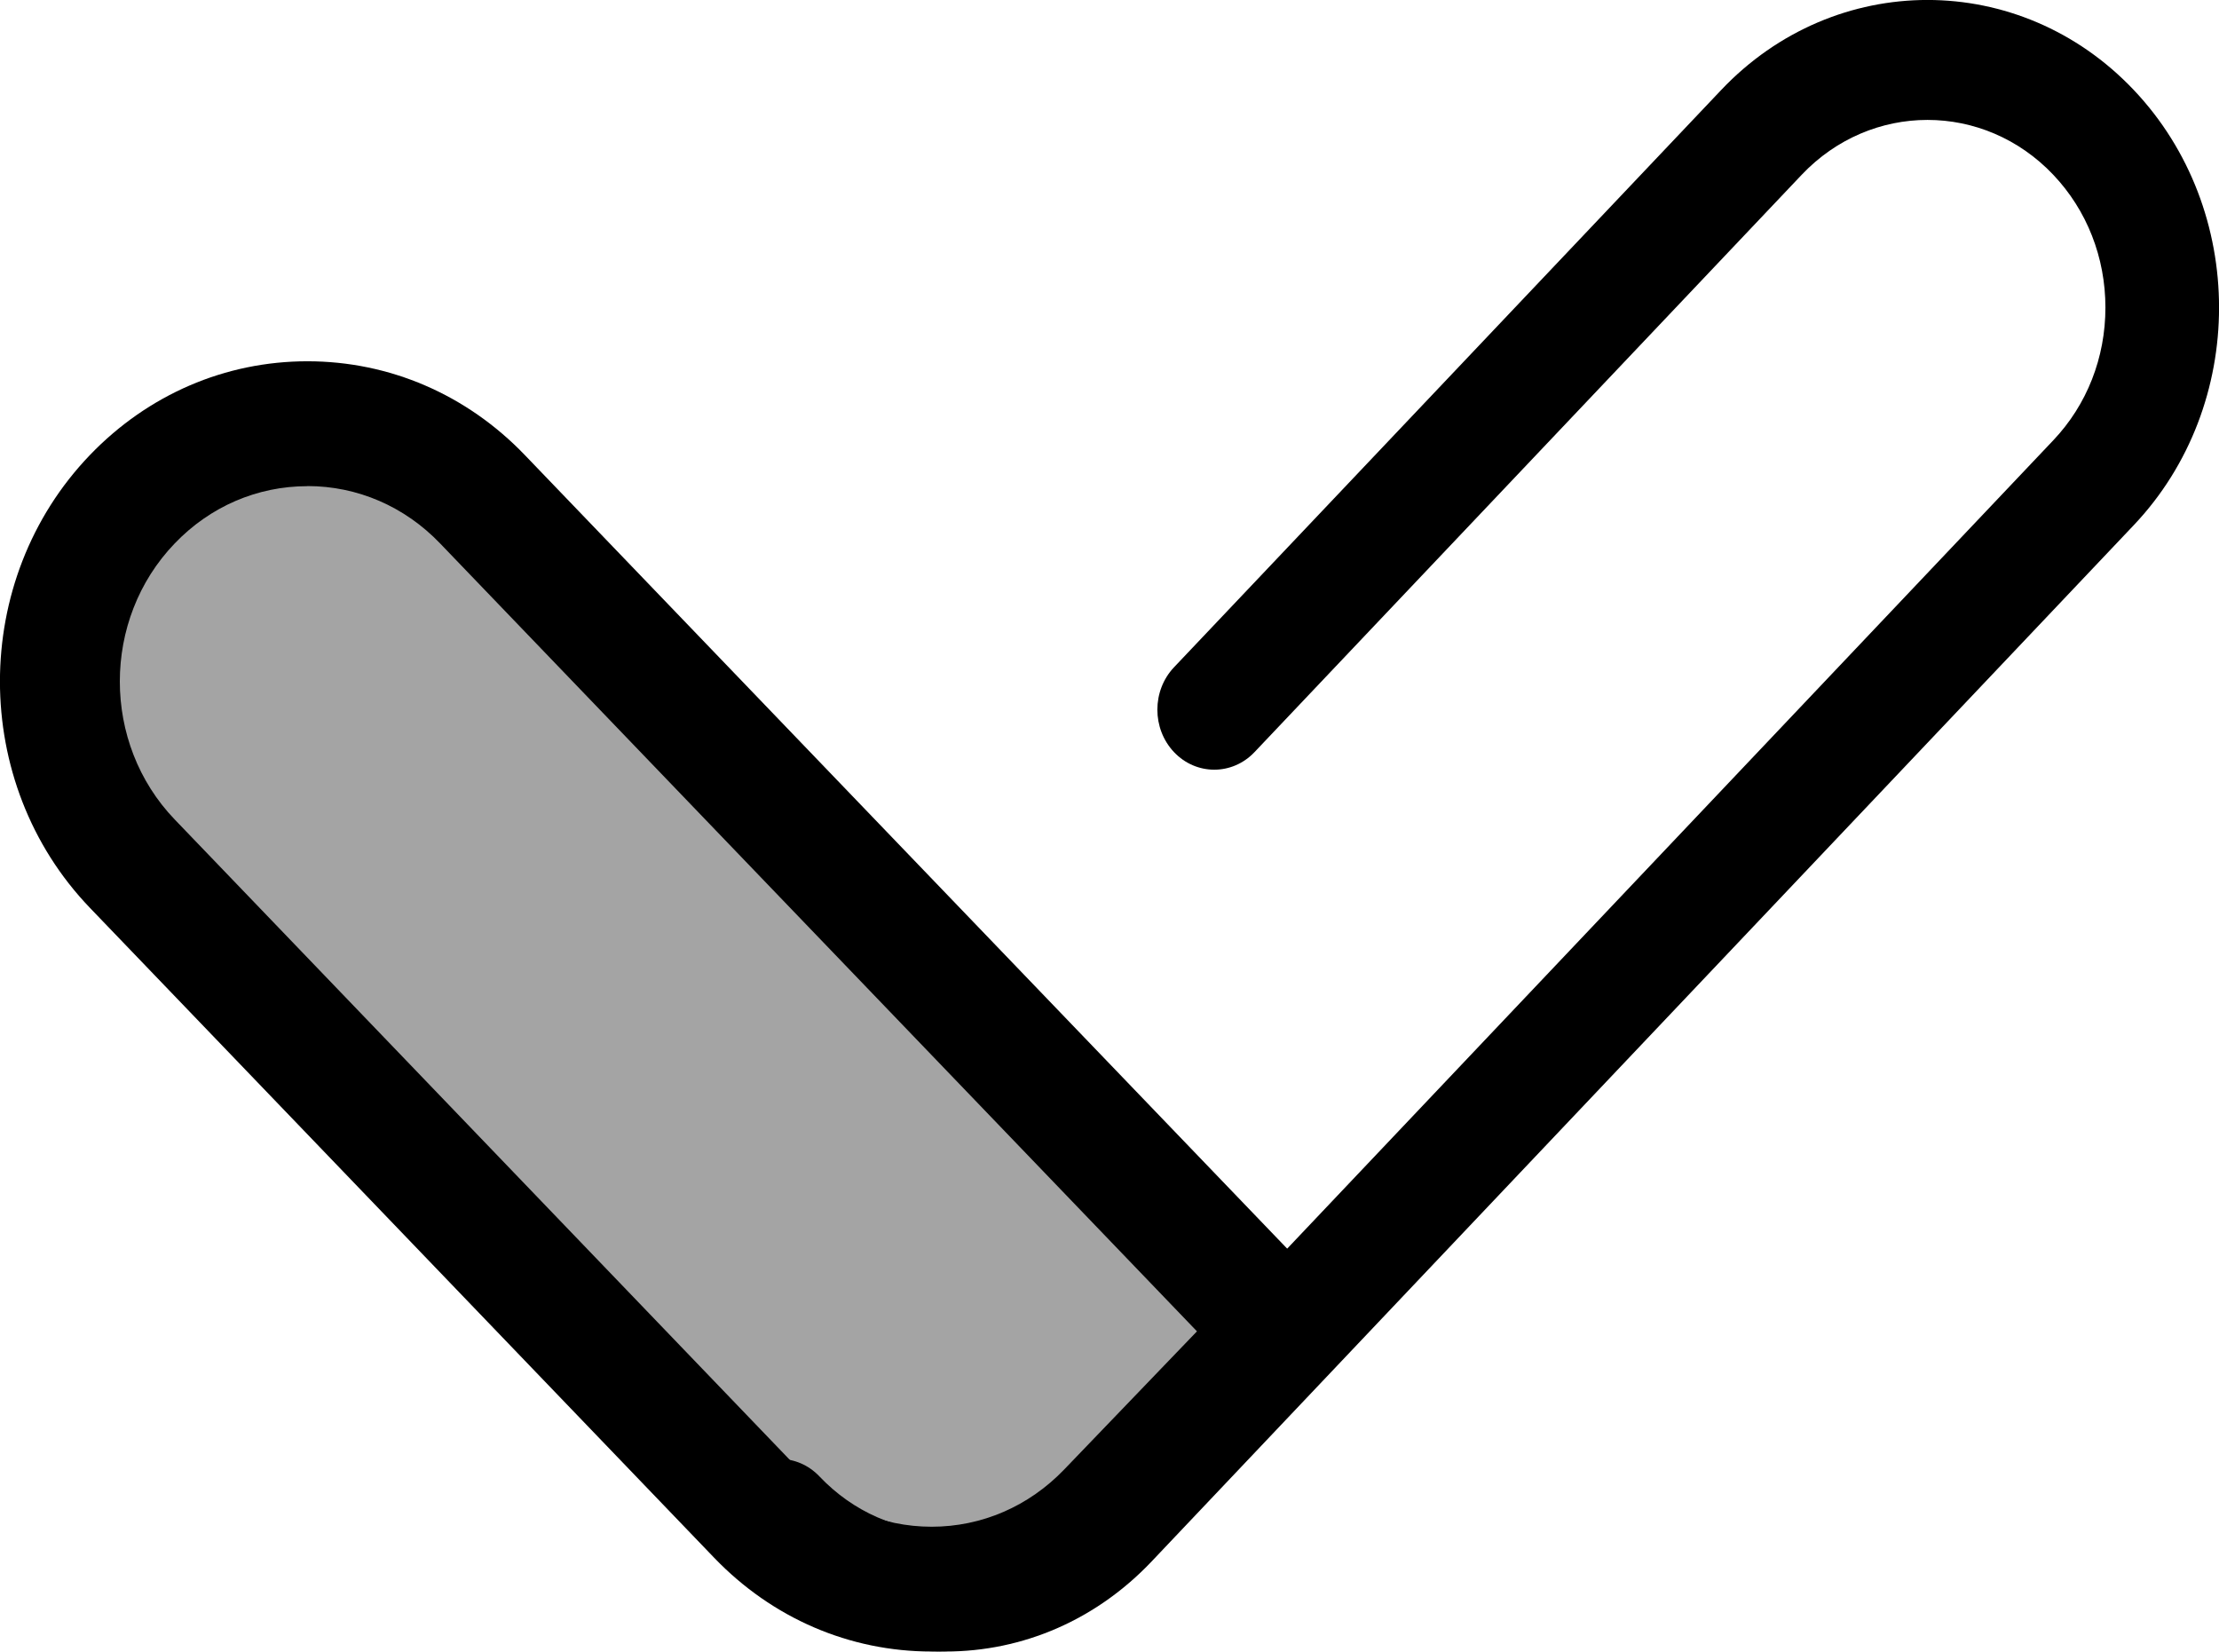
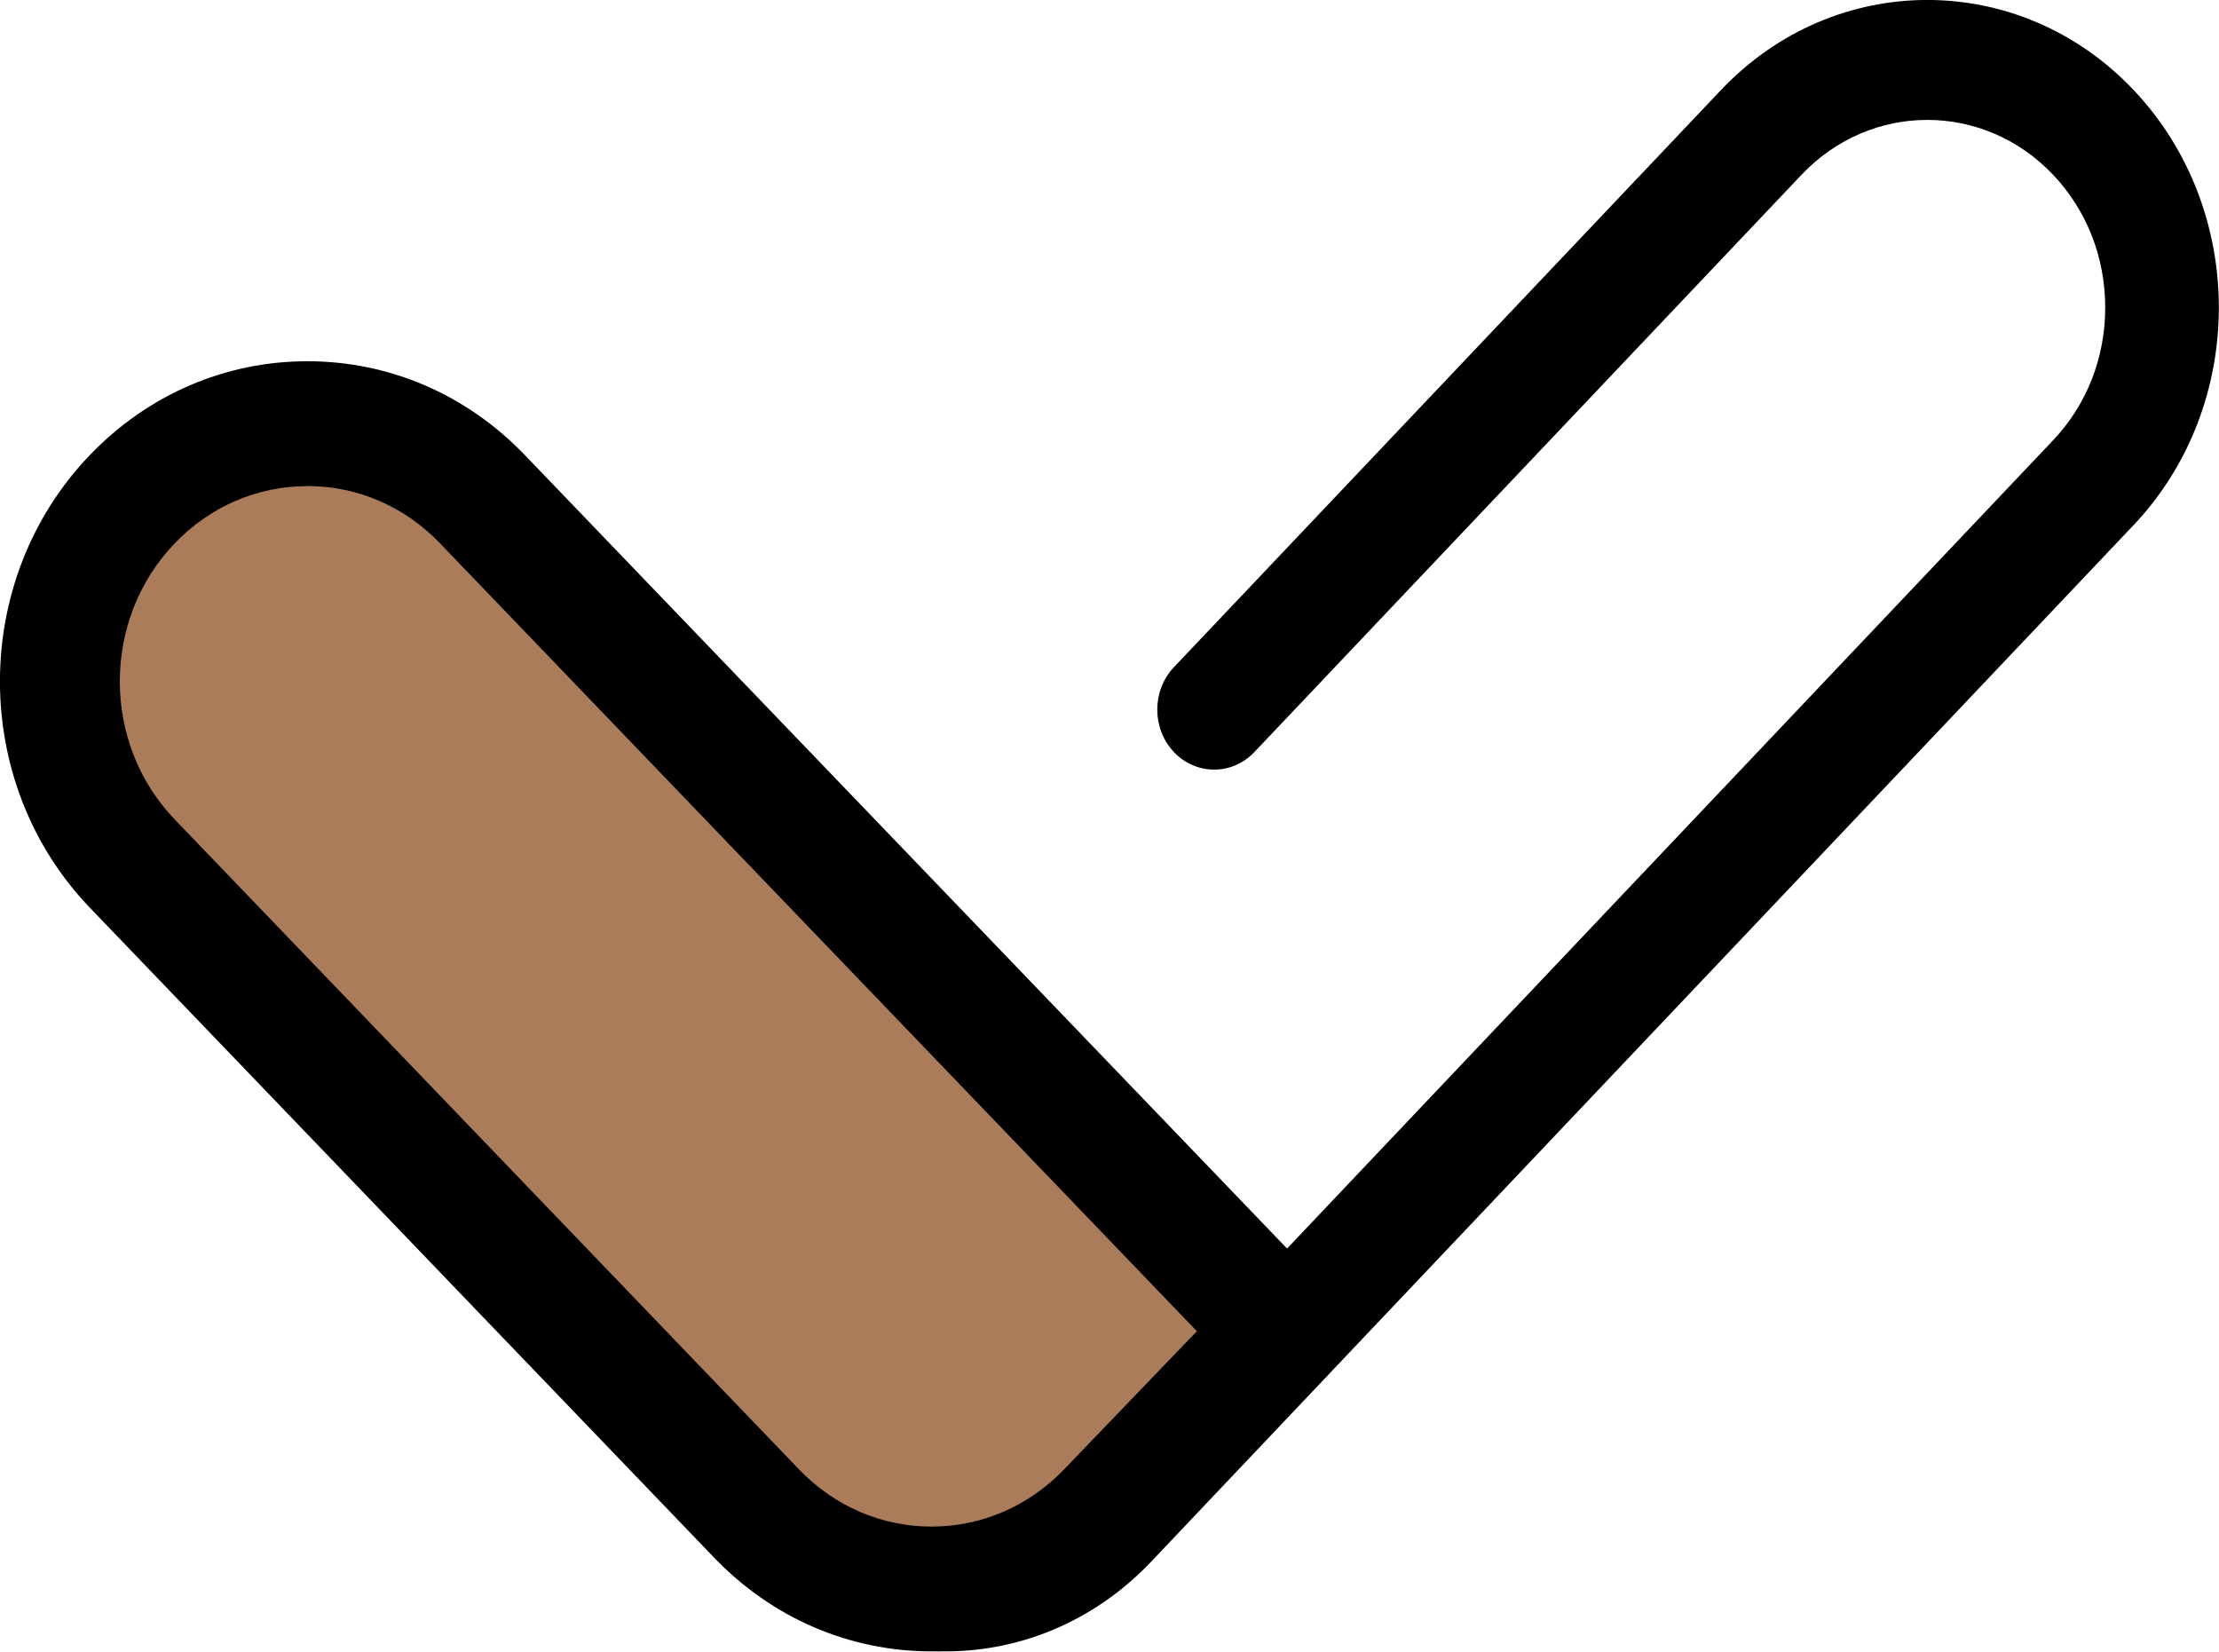
- <svg xmlns="http://www.w3.org/2000/svg" viewBox="0 0 43 32">
+ <svg xmlns="http://www.w3.org/2000/svg">
  <g>
    <path d="M18.32 32c-1.51 0-2.93-.62-3.997-1.746-.43-.455-.43-1.19 0-1.645.43-.455 1.128-.455 1.558 0 .653.686 1.52 1.065 2.44 1.065.92 0 1.787-.38 2.438-1.066l19.03-20.077c.652-.687 1.01-1.6 1.01-2.572 0-.97-.358-1.885-1.01-2.572-1.344-1.418-3.532-1.418-4.876 0L24.31 14.573c-.43.454-1.13.454-1.56 0-.43-.454-.43-1.19 0-1.644L33.354 1.743c2.204-2.325 5.79-2.325 7.994 0 2.204 2.325 2.204 6.108 0 8.433l-19.03 20.077C21.25 31.38 19.83 32 18.32 32z" />
-     <path fill-opacity=".359" d="M24 26.134l-3.295 3.44c-1.82 1.9-4.77 1.9-6.59 0L2.365 17.307c-1.82-1.9-1.82-4.98 0-6.88 1.82-1.9 4.77-1.9 6.59 0L24 26.133z" />
+     <path fill="rgb(170, 124, 90)" d="M24 26.134l-3.295 3.44c-1.82 1.9-4.77 1.9-6.59 0L2.365 17.307c-1.82-1.9-1.82-4.98 0-6.88 1.82-1.9 4.77-1.9 6.59 0L24 26.133z" />
    <path d="M18.053 32c-1.592 0-3.088-.645-4.214-1.817L1.742 17.59c-2.324-2.42-2.324-6.354 0-8.773C2.868 7.645 4.365 7 5.957 7c1.592 0 3.088.645 4.213 1.817L25.66 24.94c.453.473.453 1.24 0 1.712l-3.393 3.53C21.142 31.356 19.645 32 18.053 32zM5.957 9.42c-.97 0-1.884.393-2.57 1.108-1.42 1.475-1.42 3.876 0 5.352l12.096 12.592c.686.715 1.6 1.11 2.57 1.11.97 0 1.884-.395 2.57-1.11l2.572-2.676L8.527 10.528c-.686-.715-1.6-1.11-2.57-1.11z" />
  </g>
</svg>
